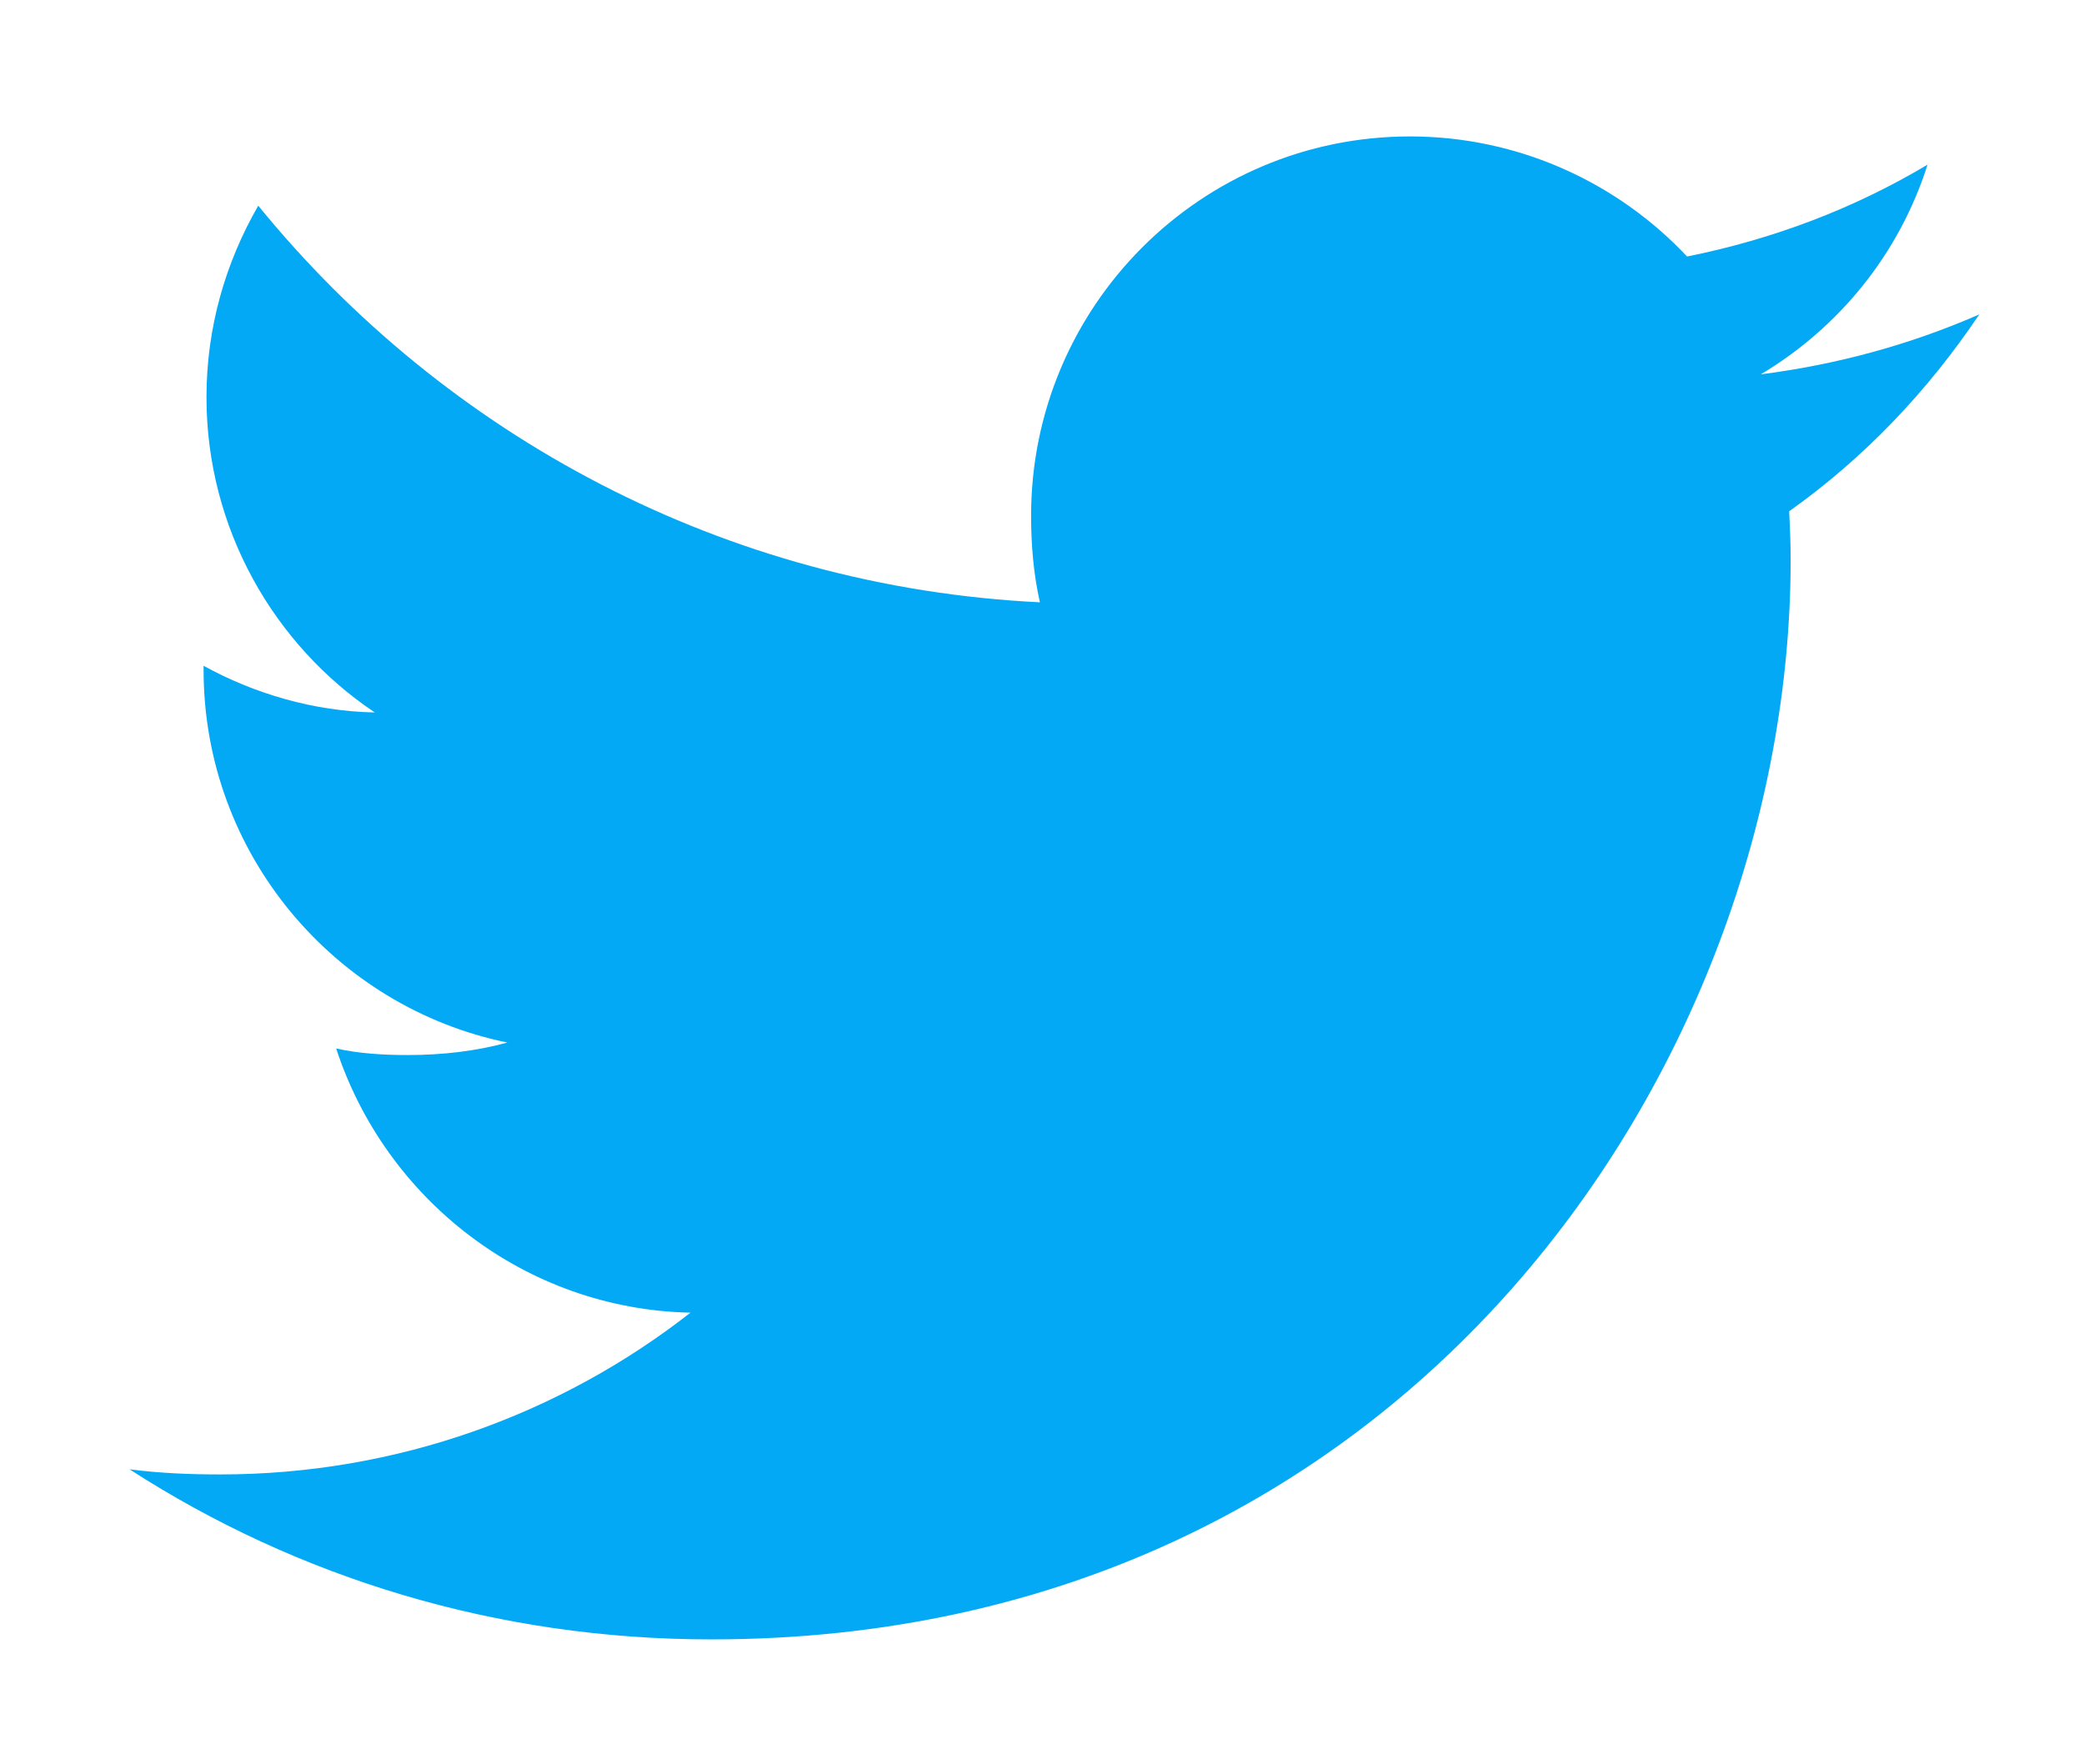
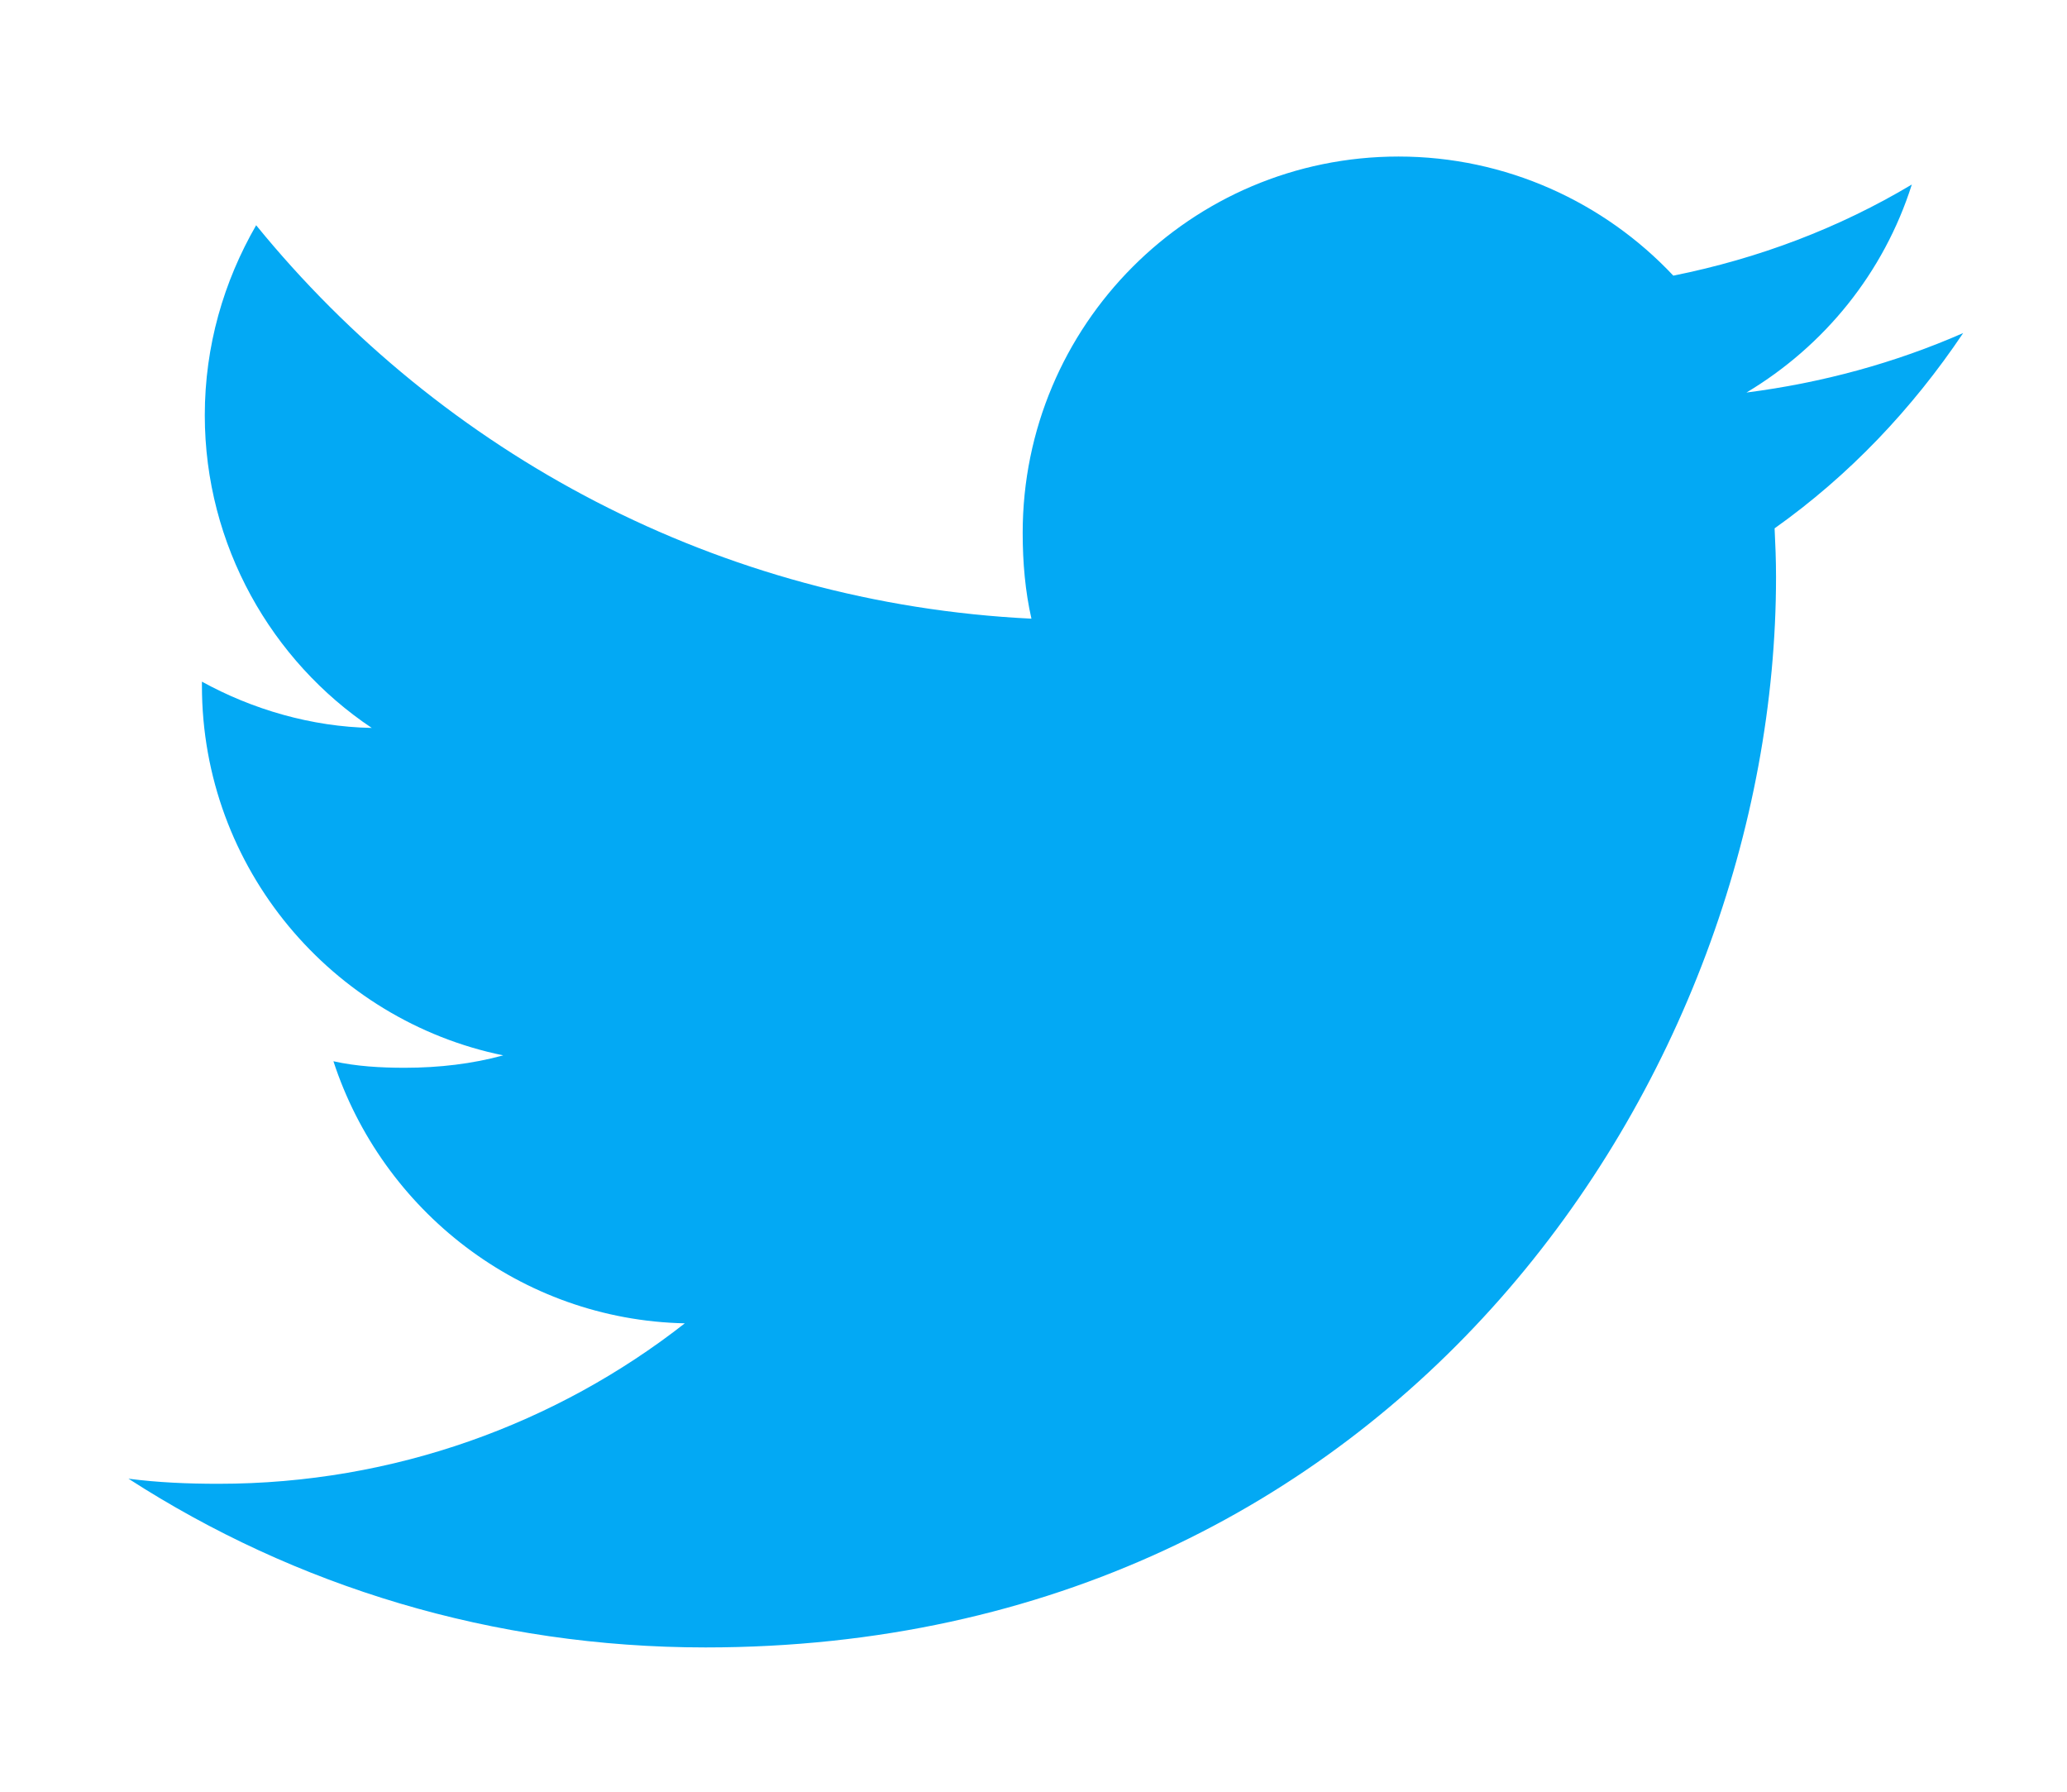
- <svg xmlns="http://www.w3.org/2000/svg" width="13" height="11" viewBox="0 0 13 11" fill="none">
+ <svg xmlns="http://www.w3.org/2000/svg" width="15" height="13" viewBox="0 0 13 11" fill="none">
  <path d="M12.347 1.961C11.918 2.149 11.46 2.274 10.984 2.335C11.474 2.042 11.848 1.582 12.024 1.027C11.567 1.3 11.062 1.492 10.524 1.6C10.09 1.138 9.471 0.851 8.796 0.851C7.487 0.851 6.432 1.914 6.432 3.217C6.432 3.405 6.448 3.585 6.487 3.757C4.521 3.661 2.78 2.718 1.611 1.283C1.407 1.637 1.288 2.042 1.288 2.478C1.288 3.297 1.71 4.024 2.338 4.444C1.958 4.437 1.586 4.327 1.27 4.153C1.27 4.16 1.27 4.169 1.27 4.179C1.27 5.328 2.09 6.283 3.165 6.503C2.972 6.556 2.762 6.581 2.545 6.581C2.393 6.581 2.24 6.572 2.097 6.54C2.403 7.477 3.273 8.166 4.307 8.188C3.502 8.818 2.48 9.197 1.374 9.197C1.18 9.197 0.994 9.189 0.808 9.165C1.856 9.841 3.098 10.226 4.437 10.226C8.79 10.226 11.17 6.621 11.17 3.495C11.17 3.39 11.166 3.29 11.161 3.189C11.63 2.856 12.025 2.44 12.347 1.961Z" fill="#03A9F4" />
</svg>
